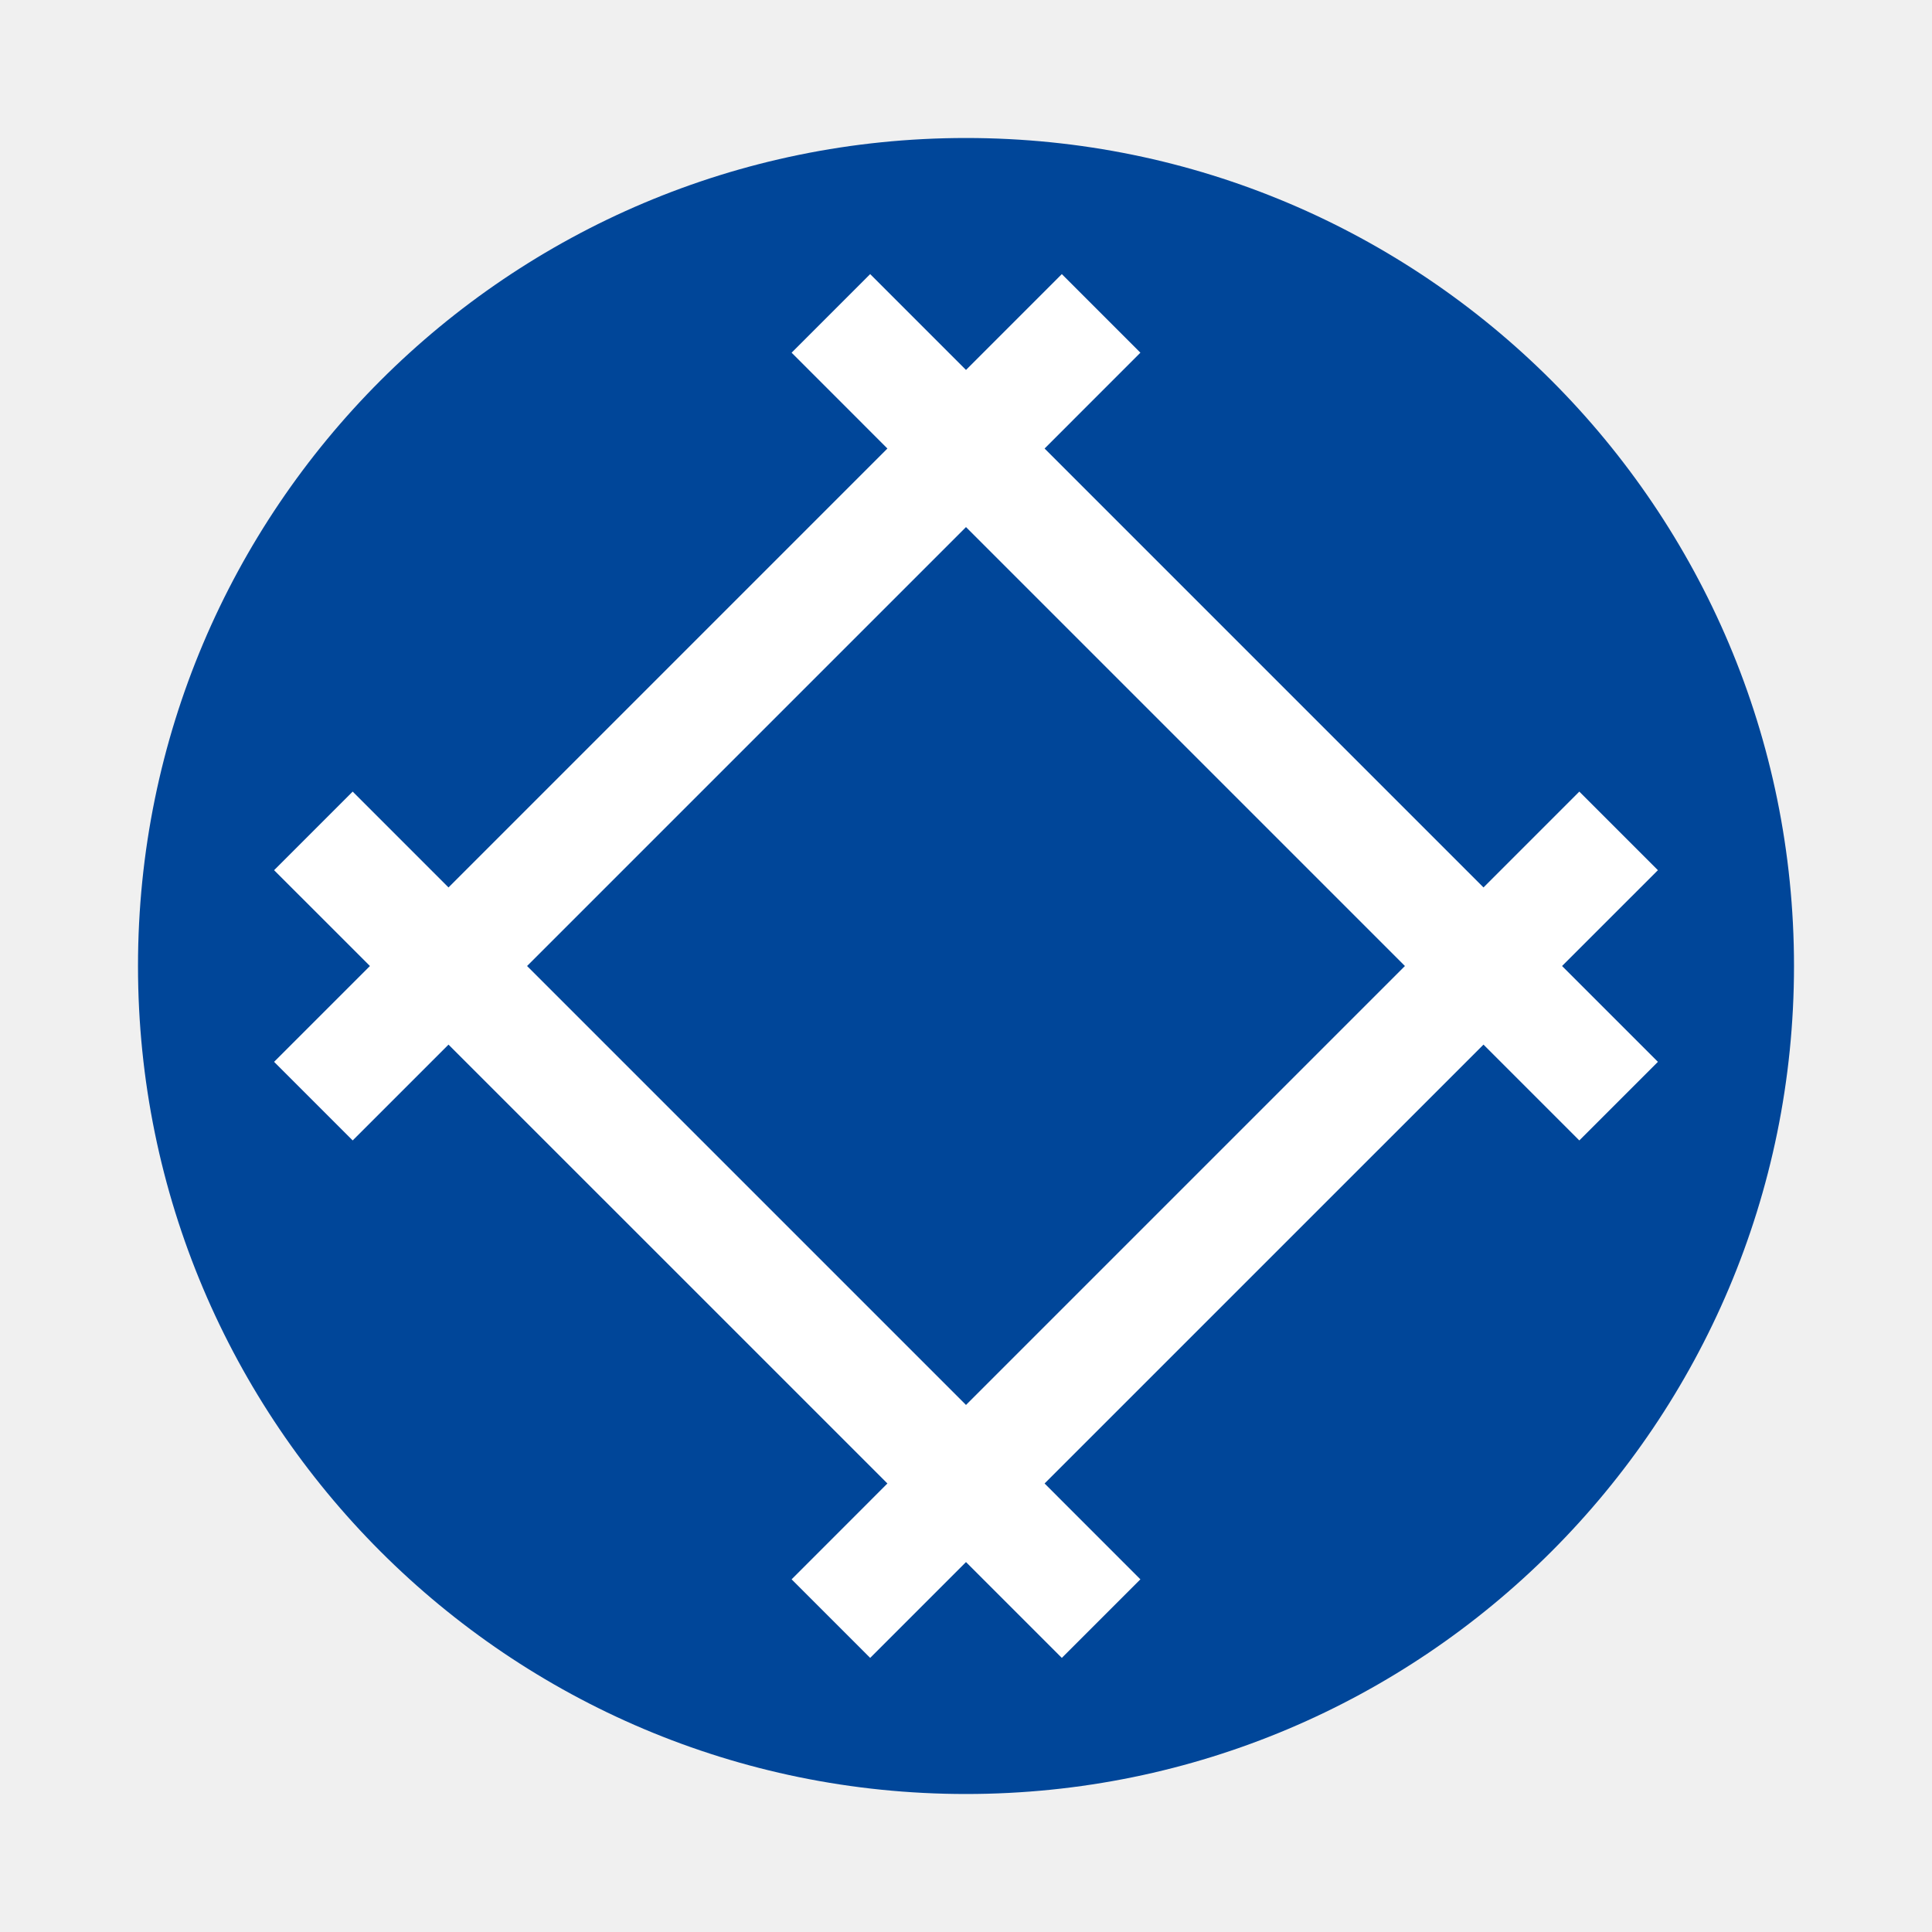
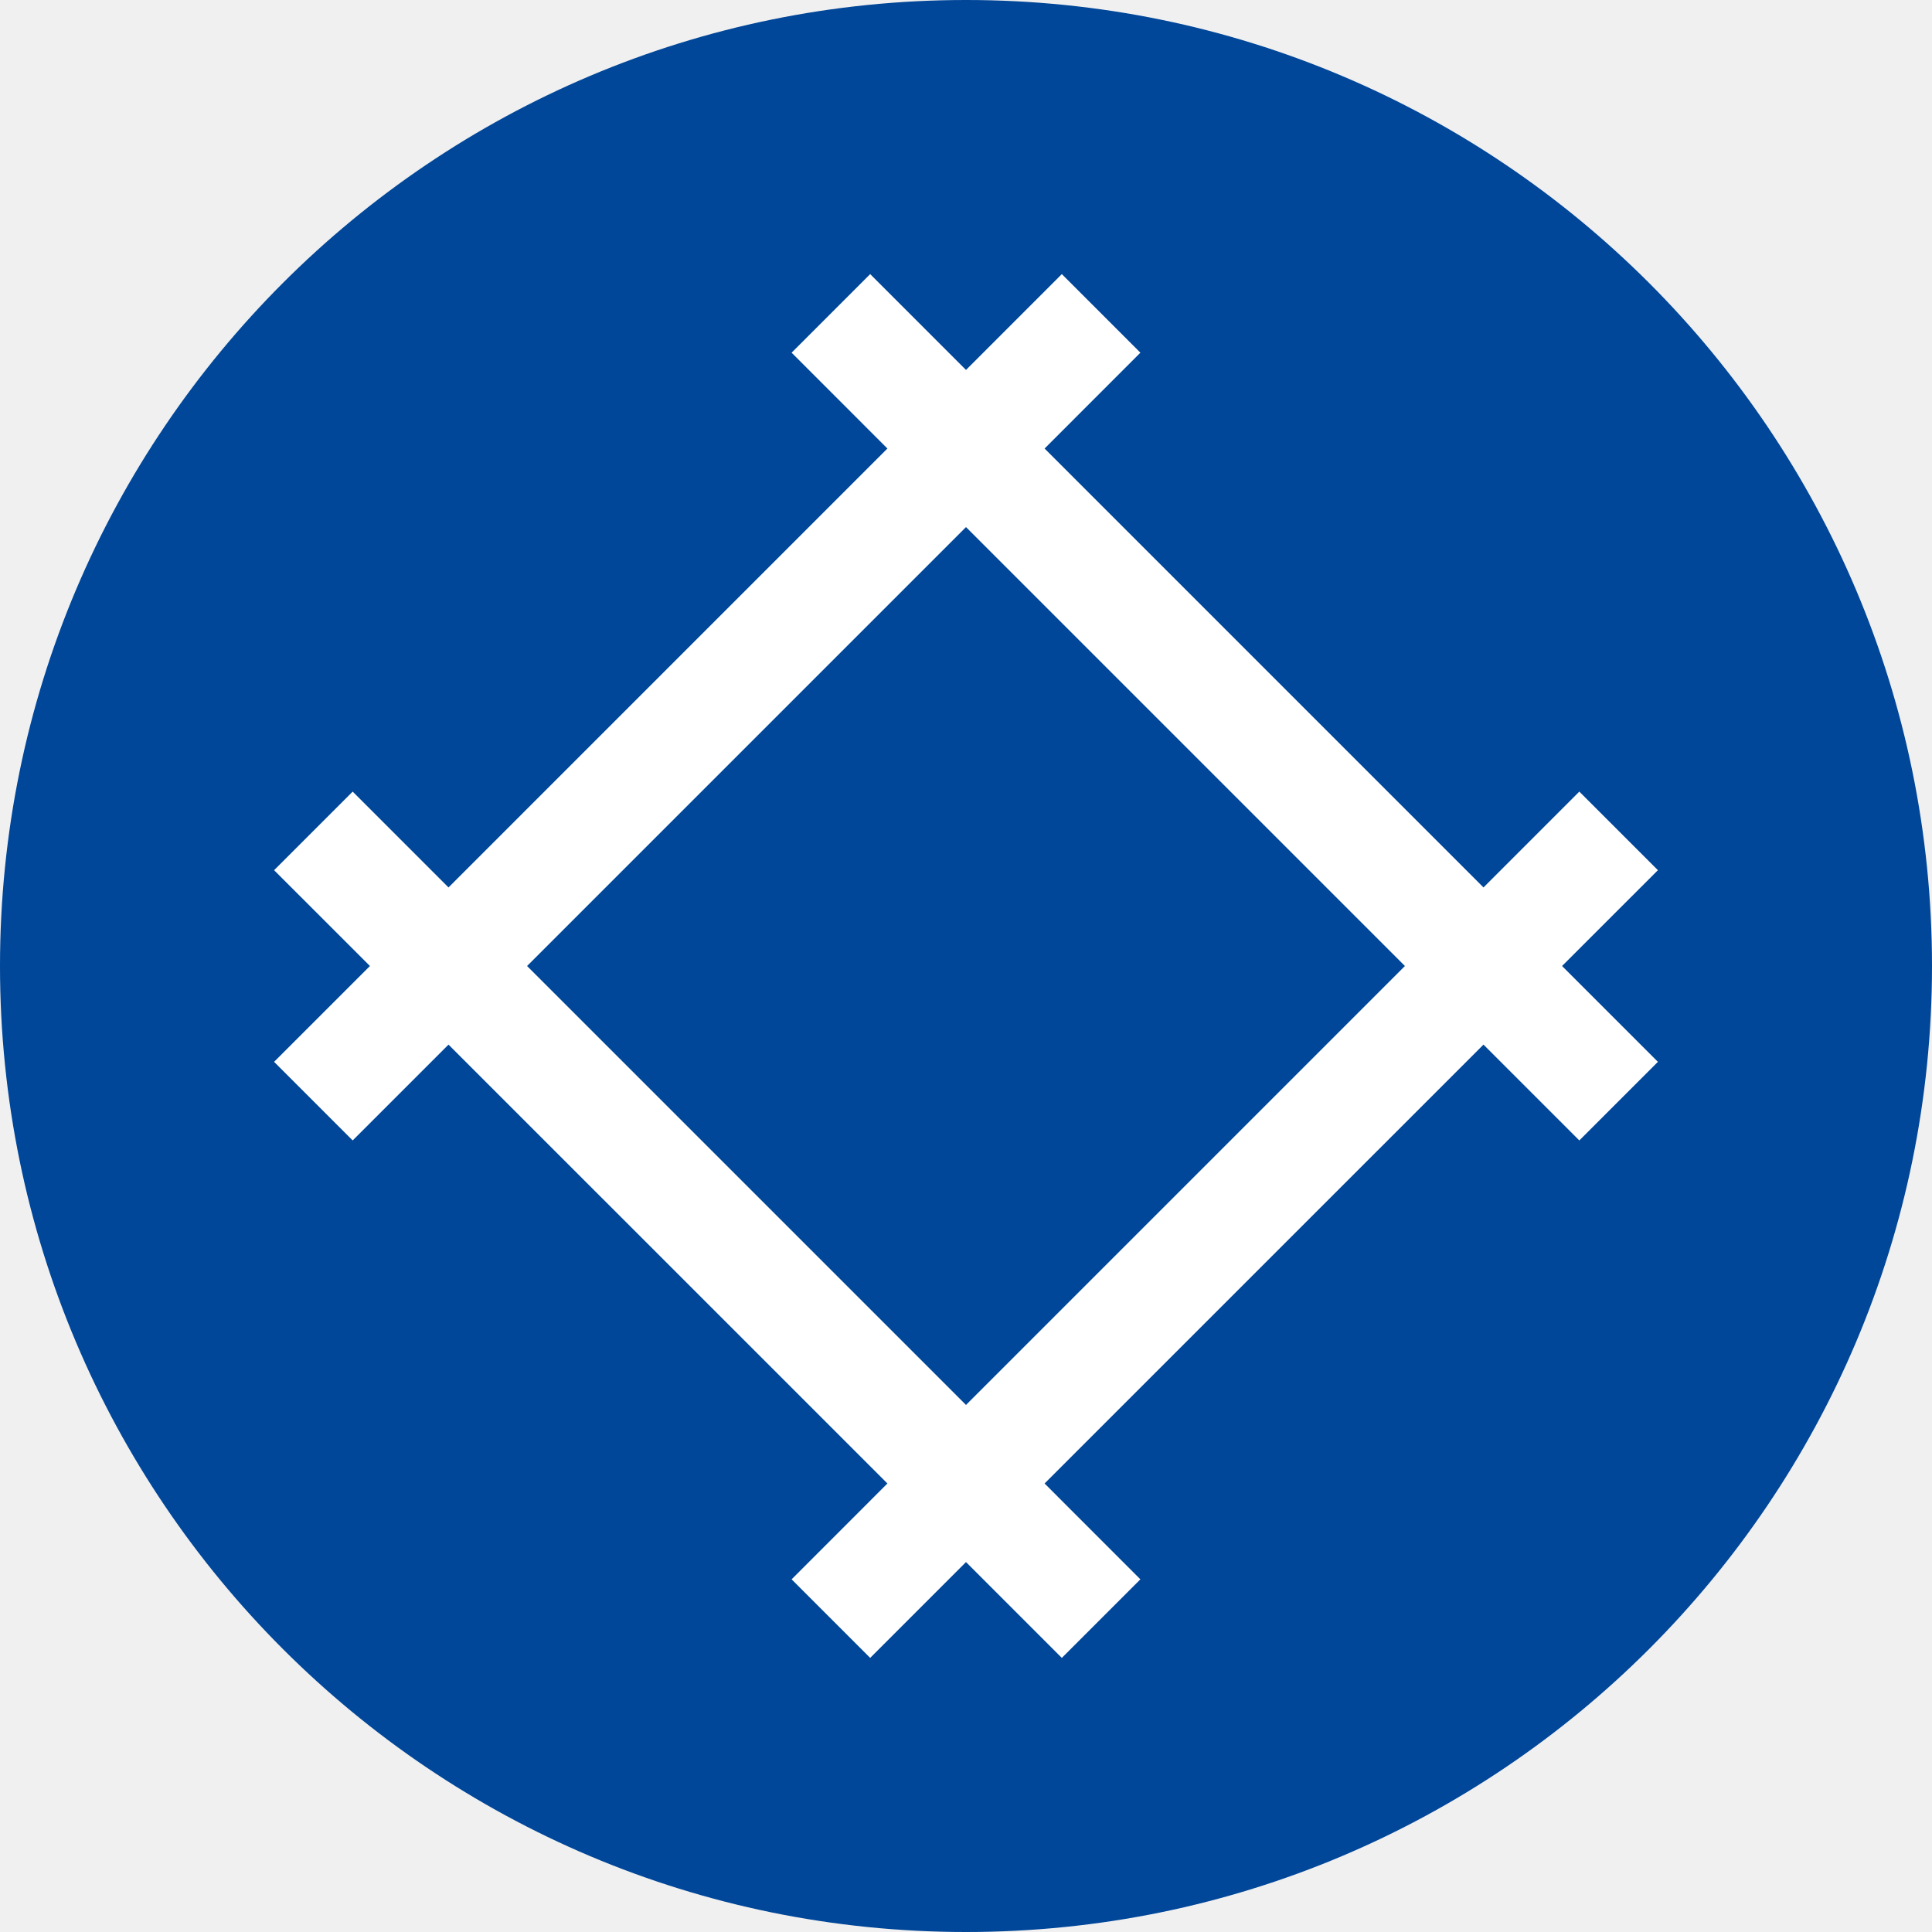
<svg xmlns="http://www.w3.org/2000/svg" fill="#ffffff" height="65px" width="65px" version="1.1" id="Layer_1" viewBox="-102.4 -102.4 716.80 716.80" xml:space="preserve" stroke="#ffffff">
  <g id="SVGRepo_bgCarrier" stroke-width="0">
-     <rect x="-51.2" y="-51.2" width="614.40" height="614.40" rx="307.2" fill="#004699" strokewidth="0" />
+     <rect x="-102.4" y="-102.4" width="716.80" height="716.80" rx="358.4" fill="#004699" strokewidth="0" />
  </g>
  <g id="SVGRepo_tracerCarrier" stroke-linecap="round" stroke-linejoin="round" />
  <g id="SVGRepo_iconCarrier">
    <style type="text/css"> .st0{fill:#ffffff;} </style>
    <g>
      <path class="st0" d="M512,220.452l-28.449-28.449l-35.553,35.562L284.45,64.007l35.544-35.553l-28.44-28.45L256,35.567 L220.448,0.004l-28.441,28.45l35.543,35.553L64.002,227.565l-35.553-35.562L0,220.452l35.562,35.553L0,291.557l28.449,28.45 l35.553-35.552L227.55,447.993l-35.543,35.563l28.441,28.44L256,476.443l35.553,35.553l28.44-28.44l-35.544-35.563l163.548-163.538 l35.553,35.552L512,291.557l-35.562-35.552L512,220.452z M256,419.562L92.442,256.005L256,92.447l163.557,163.558L256,419.562z" />
    </g>
  </g>
</svg>
